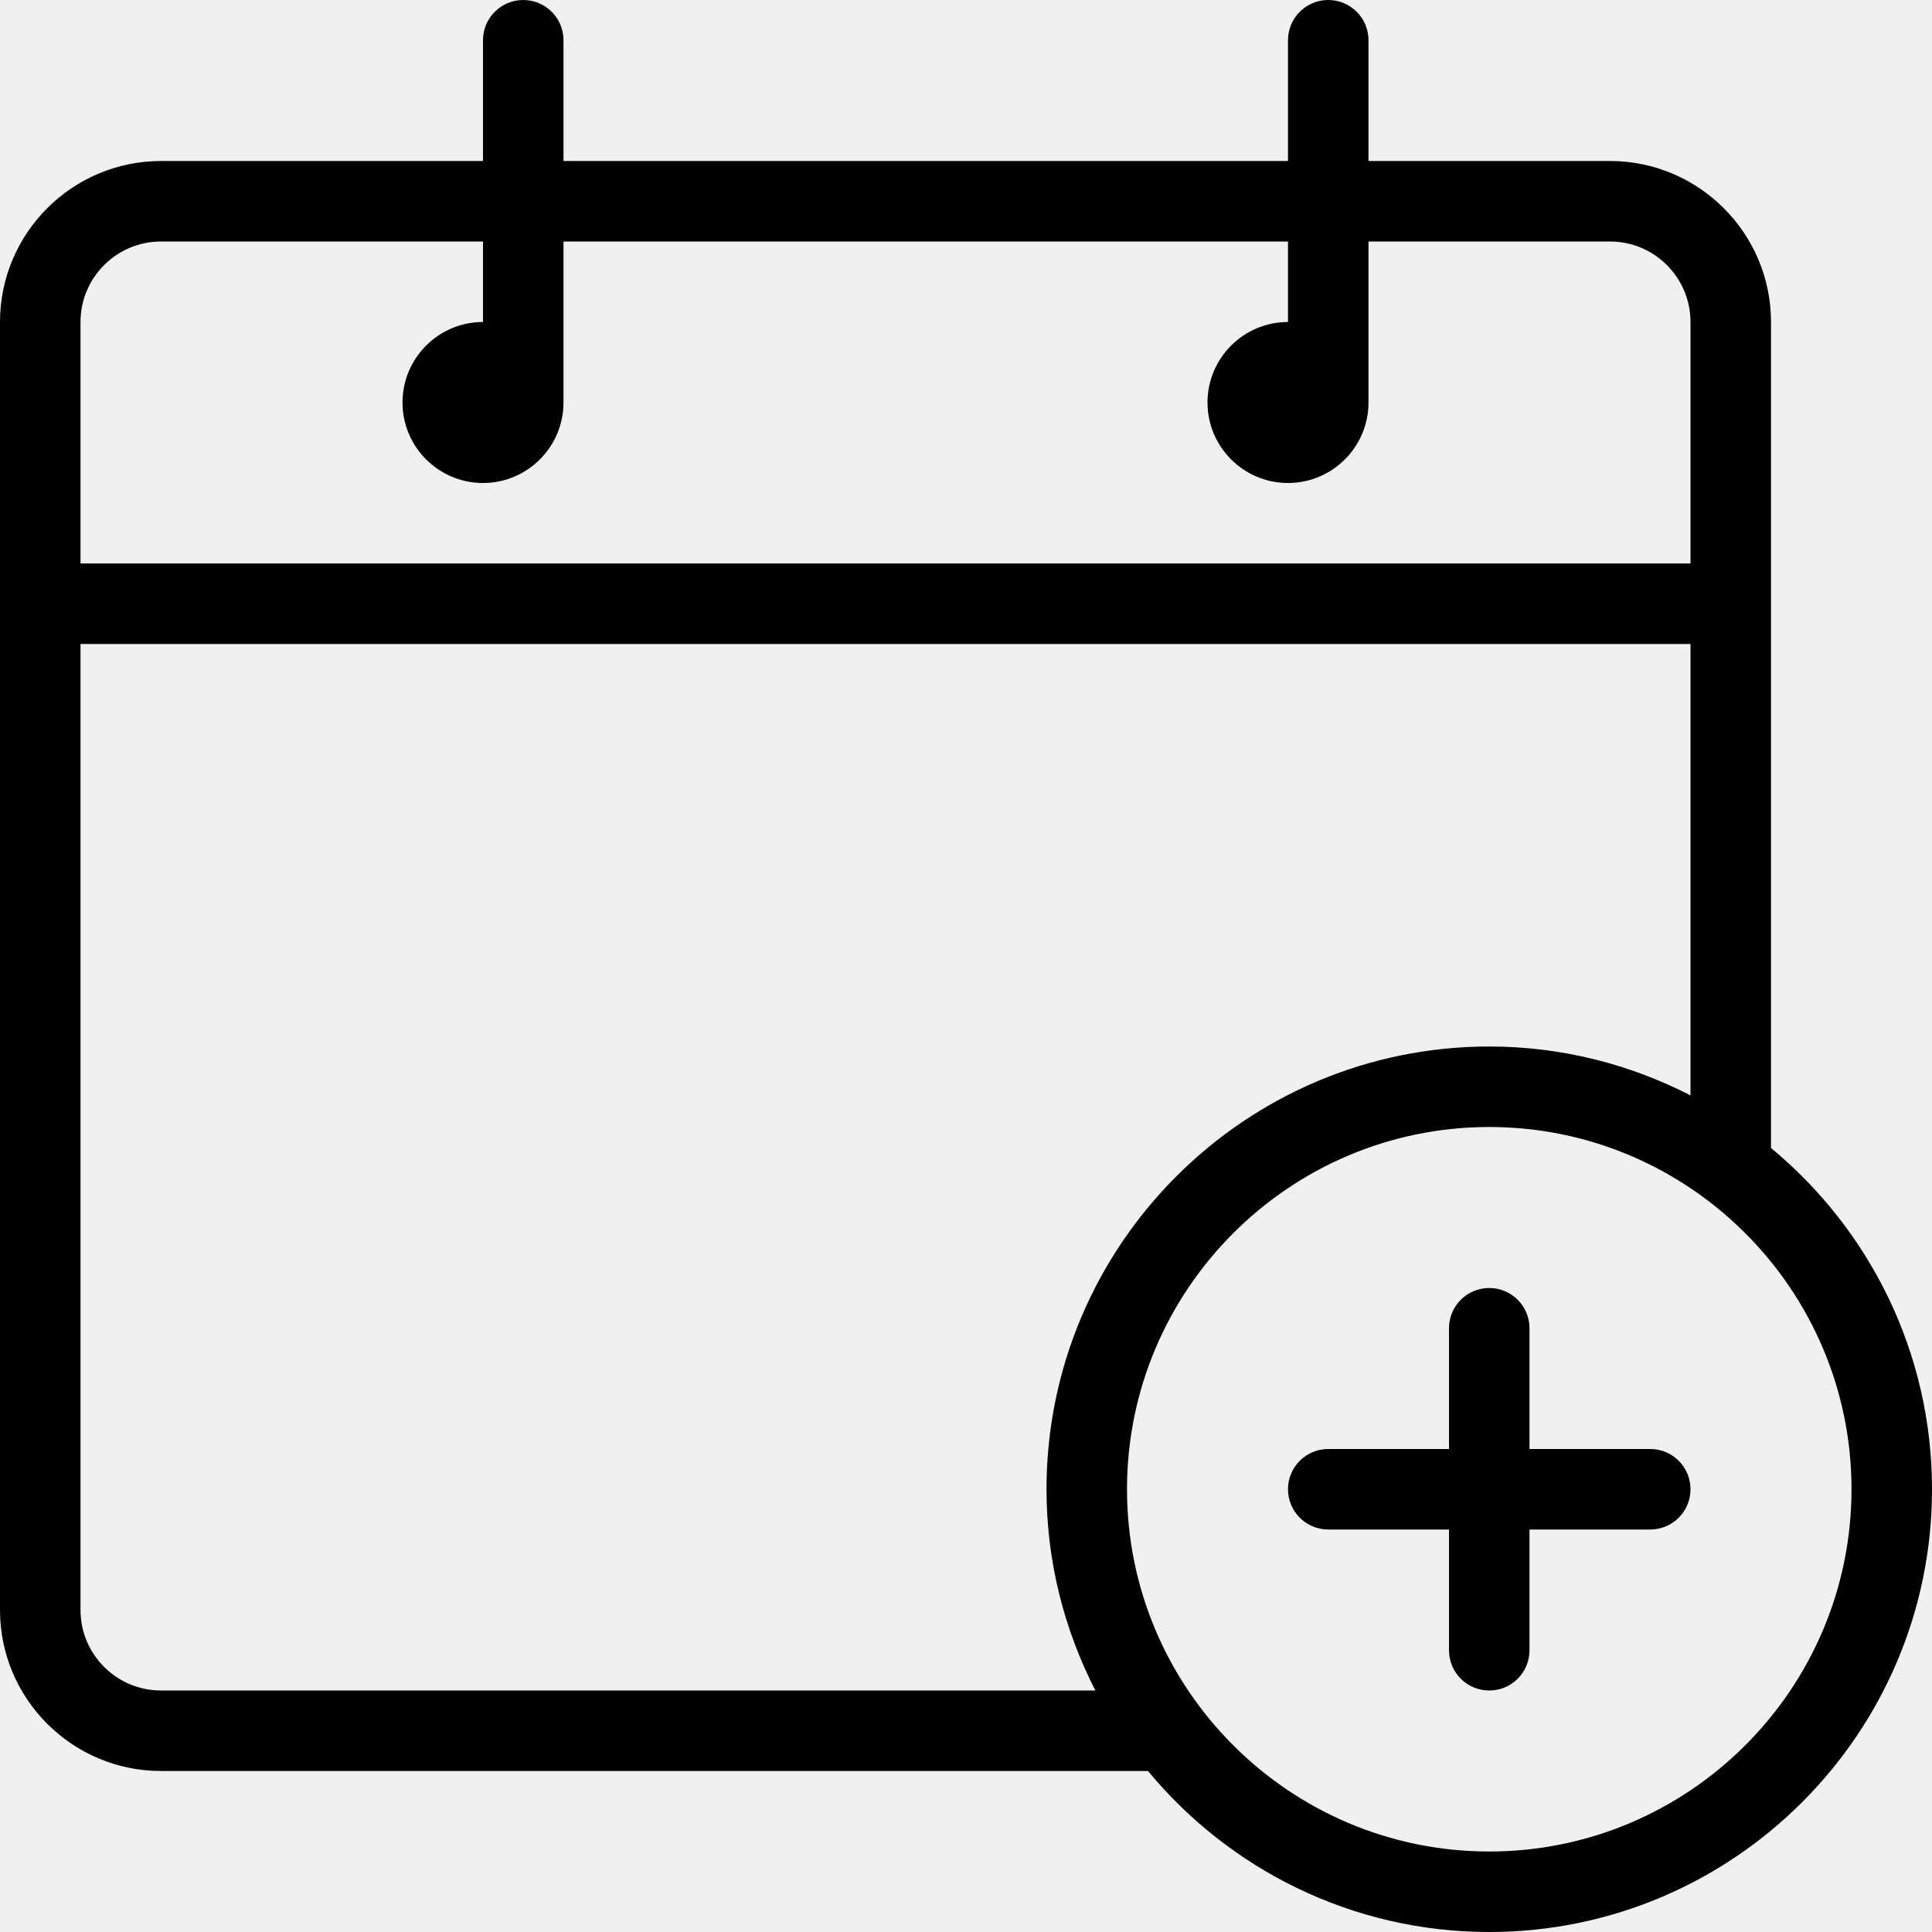
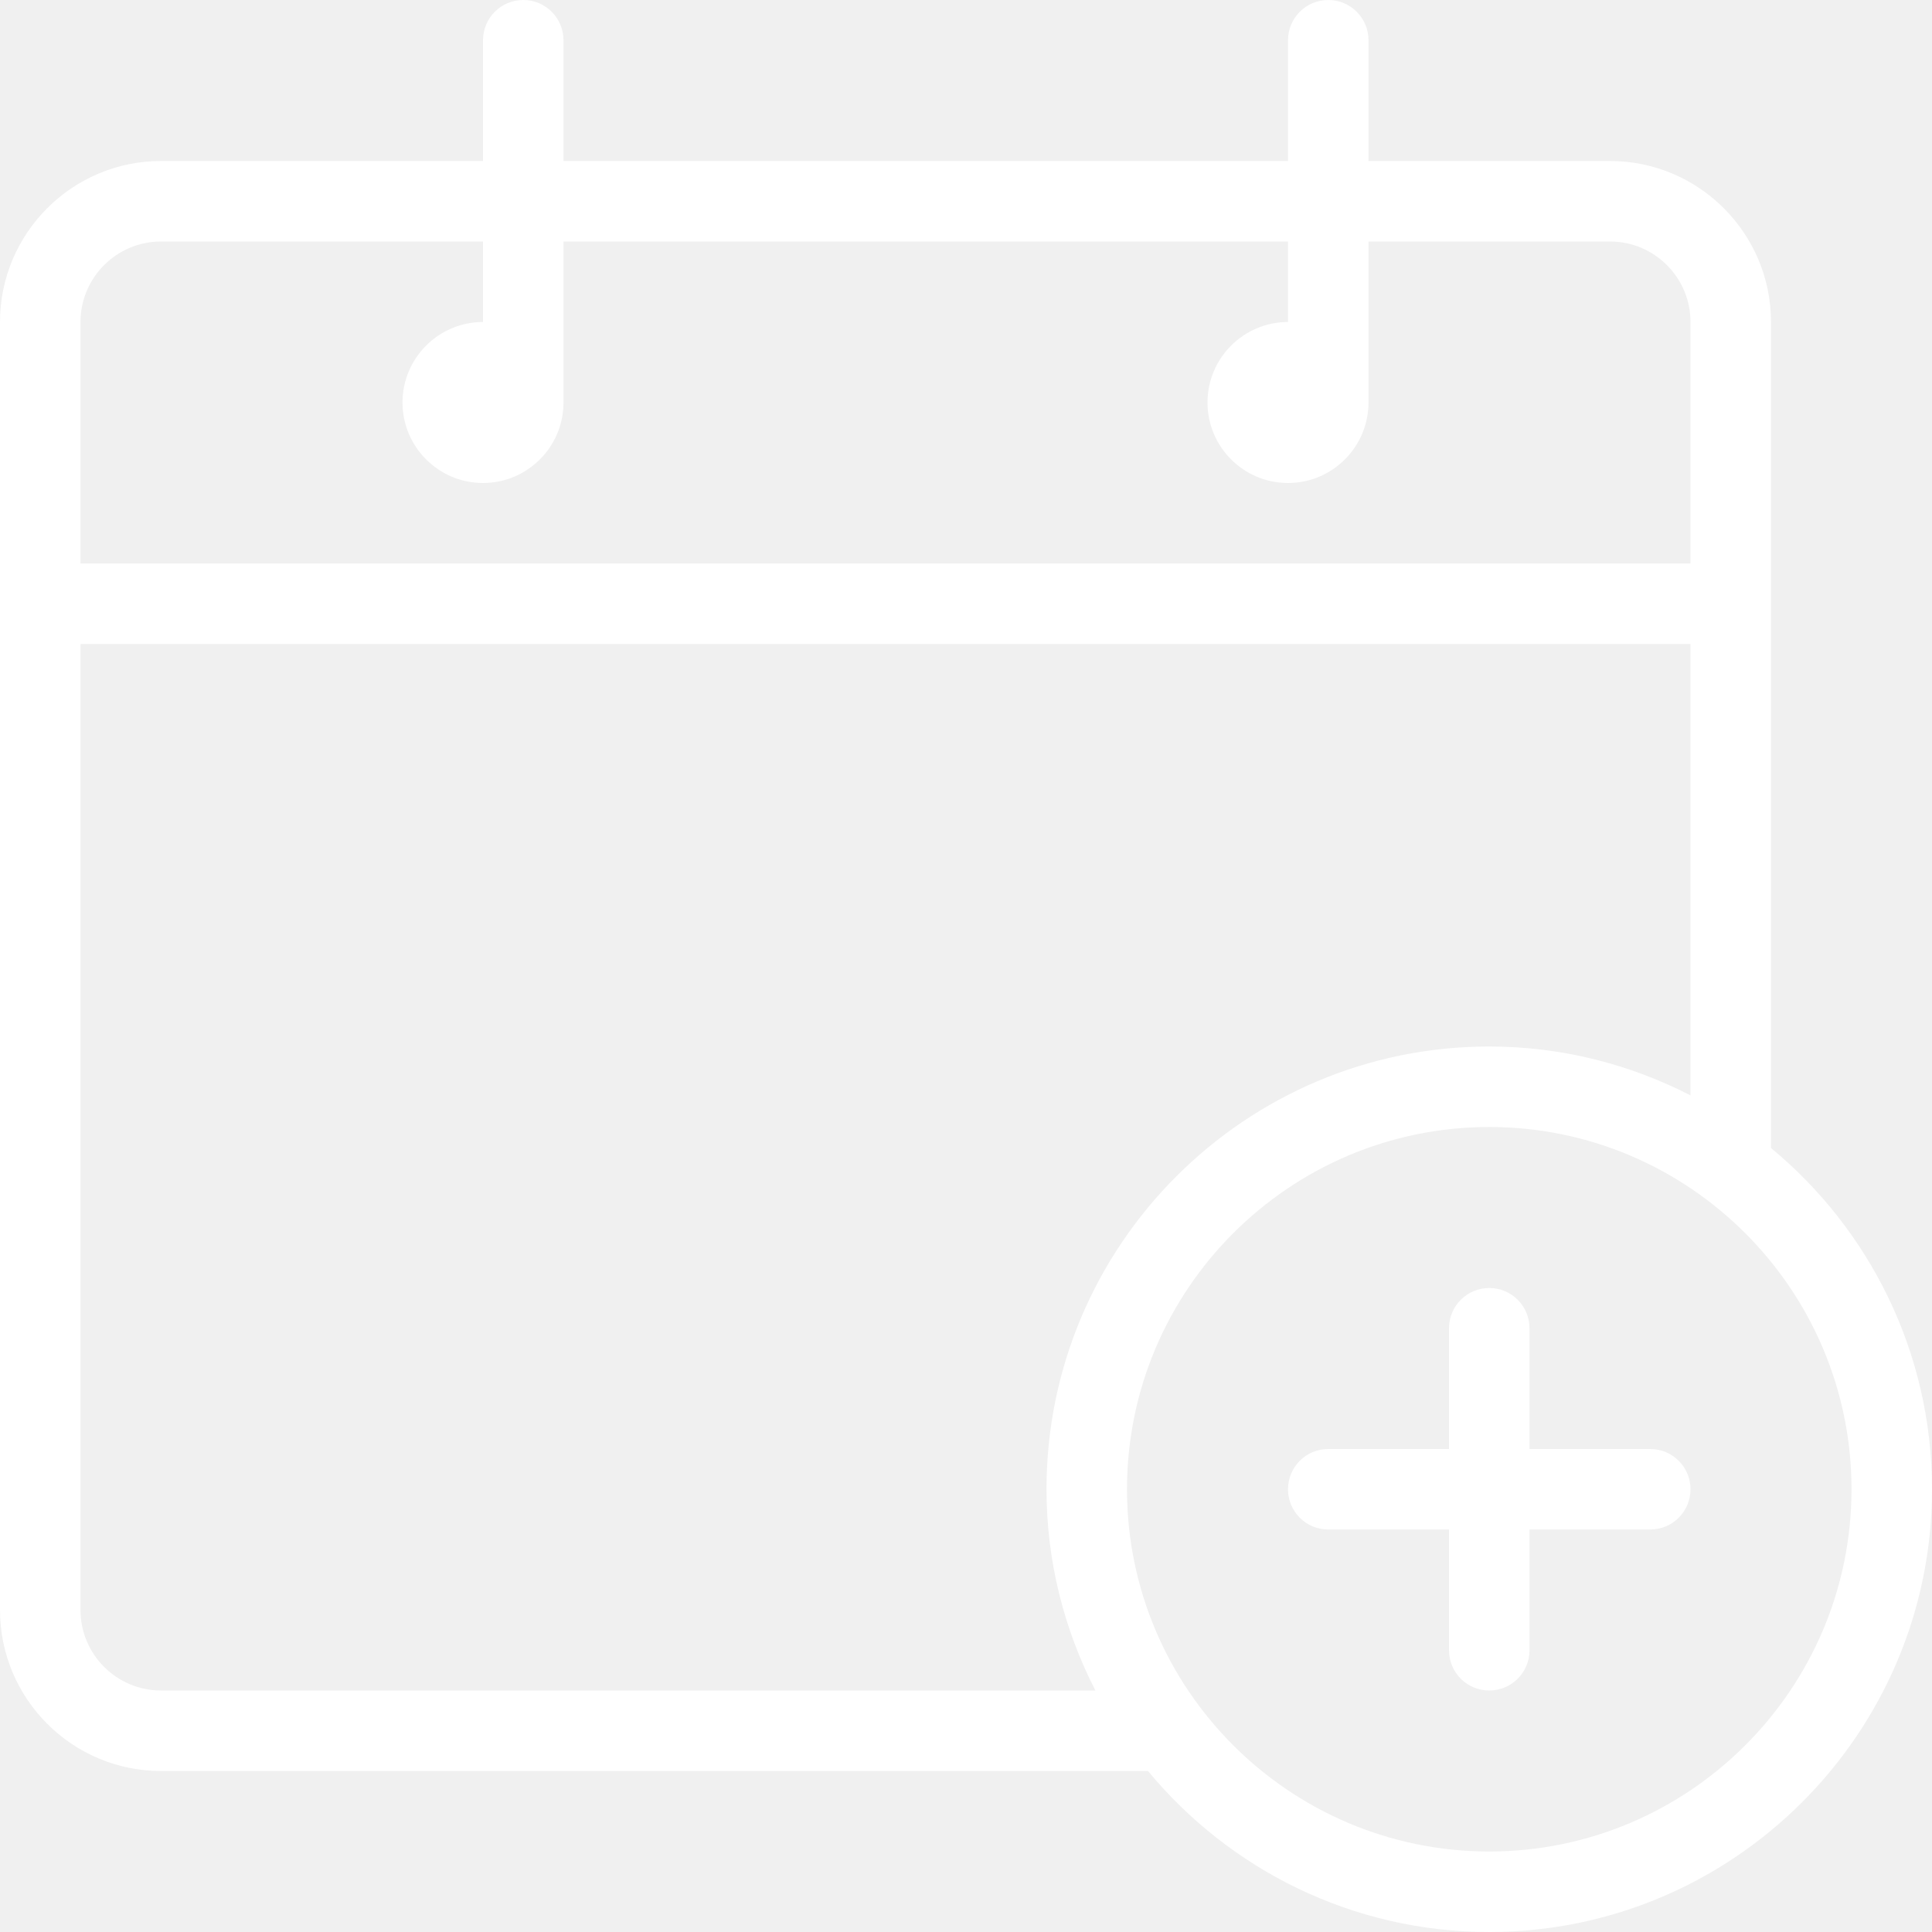
<svg xmlns="http://www.w3.org/2000/svg" version="1.1" id="Layer_1" x="0px" y="0px" viewBox="0 0 512 512" style="enable-background:new 0 0 512 512;" xml:space="preserve">
  <g>
    <g>
      <g>
-         <path d="M469.333,304.232V85.333c0-23.531-19.146-42.667-42.667-42.667h-64v-32C362.667,4.771,357.896,0,352,0     c-5.896,0-10.667,4.771-10.667,10.667v32h-192v-32C149.333,4.771,144.563,0,138.667,0C132.771,0,128,4.771,128,10.667v32H42.667     C19.146,42.667,0,61.802,0,85.333v341.333c0,23.531,19.146,42.667,42.667,42.667H304.23C325.772,495.376,358.316,512,394.667,512     C459.354,512,512,459.365,512,394.667C512,358.313,495.374,325.77,469.333,304.232z M21.333,85.333     C21.333,73.573,30.896,64,42.667,64H128v21.333c-11.771,0-21.333,9.573-21.333,21.333c0,11.76,9.563,21.333,21.333,21.333     s21.333-9.573,21.333-21.333V64h192v21.333c-11.771,0-21.333,9.573-21.333,21.333c0,11.76,9.563,21.333,21.333,21.333     c11.771,0,21.333-9.573,21.333-21.333V64h64C438.438,64,448,73.573,448,85.333v64H21.333V85.333z M42.667,448     c-11.771,0-21.333-9.573-21.333-21.333v-256H448v119.621c-16.023-8.223-34.121-12.954-53.333-12.954     c-64.688,0-117.333,52.635-117.333,117.333c0,19.212,4.733,37.31,12.954,53.333H42.667z M394.667,490.667     c-52.938,0-96-43.063-96-96s43.063-96,96-96s96,43.063,96,96S447.604,490.667,394.667,490.667z" />
-         <path d="M437.333,384h-32v-32c0-5.896-4.771-10.667-10.667-10.667S384,346.104,384,352v32h-32     c-5.896,0-10.667,4.771-10.667,10.667s4.771,10.667,10.667,10.667h32v32c0,5.896,4.771,10.667,10.667,10.667     s10.667-4.771,10.667-10.667v-32h32c5.896,0,10.667-4.771,10.667-10.667S443.229,384,437.333,384z" />
+         <path fill="white" d="M469.333,304.232V85.333c0-23.531-19.146-42.667-42.667-42.667h-64v-32C362.667,4.771,357.896,0,352,0     c-5.896,0-10.667,4.771-10.667,10.667v32h-192v-32C149.333,4.771,144.563,0,138.667,0C132.771,0,128,4.771,128,10.667v32H42.667     C19.146,42.667,0,61.802,0,85.333v341.333c0,23.531,19.146,42.667,42.667,42.667H304.23C325.772,495.376,358.316,512,394.667,512     C459.354,512,512,459.365,512,394.667C512,358.313,495.374,325.77,469.333,304.232z M21.333,85.333     C21.333,73.573,30.896,64,42.667,64H128v21.333c-11.771,0-21.333,9.573-21.333,21.333c0,11.76,9.563,21.333,21.333,21.333     s21.333-9.573,21.333-21.333V64h192v21.333c-11.771,0-21.333,9.573-21.333,21.333c0,11.76,9.563,21.333,21.333,21.333     c11.771,0,21.333-9.573,21.333-21.333V64h64C438.438,64,448,73.573,448,85.333v64H21.333V85.333z M42.667,448     c-11.771,0-21.333-9.573-21.333-21.333v-256H448v119.621c-16.023-8.223-34.121-12.954-53.333-12.954     c-64.688,0-117.333,52.635-117.333,117.333c0,19.212,4.733,37.31,12.954,53.333H42.667z M394.667,490.667     c-52.938,0-96-43.063-96-96s43.063-96,96-96s96,43.063,96,96S447.604,490.667,394.667,490.667z" />
+         <path fill="white" d="M437.333,384h-32v-32c0-5.896-4.771-10.667-10.667-10.667S384,346.104,384,352v32h-32     c-5.896,0-10.667,4.771-10.667,10.667s4.771,10.667,10.667,10.667h32v32c0,5.896,4.771,10.667,10.667,10.667     s10.667-4.771,10.667-10.667v-32h32c5.896,0,10.667-4.771,10.667-10.667S443.229,384,437.333,384z" />
      </g>
    </g>
  </g>
  <g>
</g>
  <g>
</g>
  <g>
</g>
  <g>
</g>
  <g>
</g>
  <g>
</g>
  <g>
</g>
  <g>
</g>
  <g>
</g>
  <g>
</g>
  <g>
</g>
  <g>
</g>
  <g>
</g>
  <g>
</g>
  <g>
</g>
</svg>
